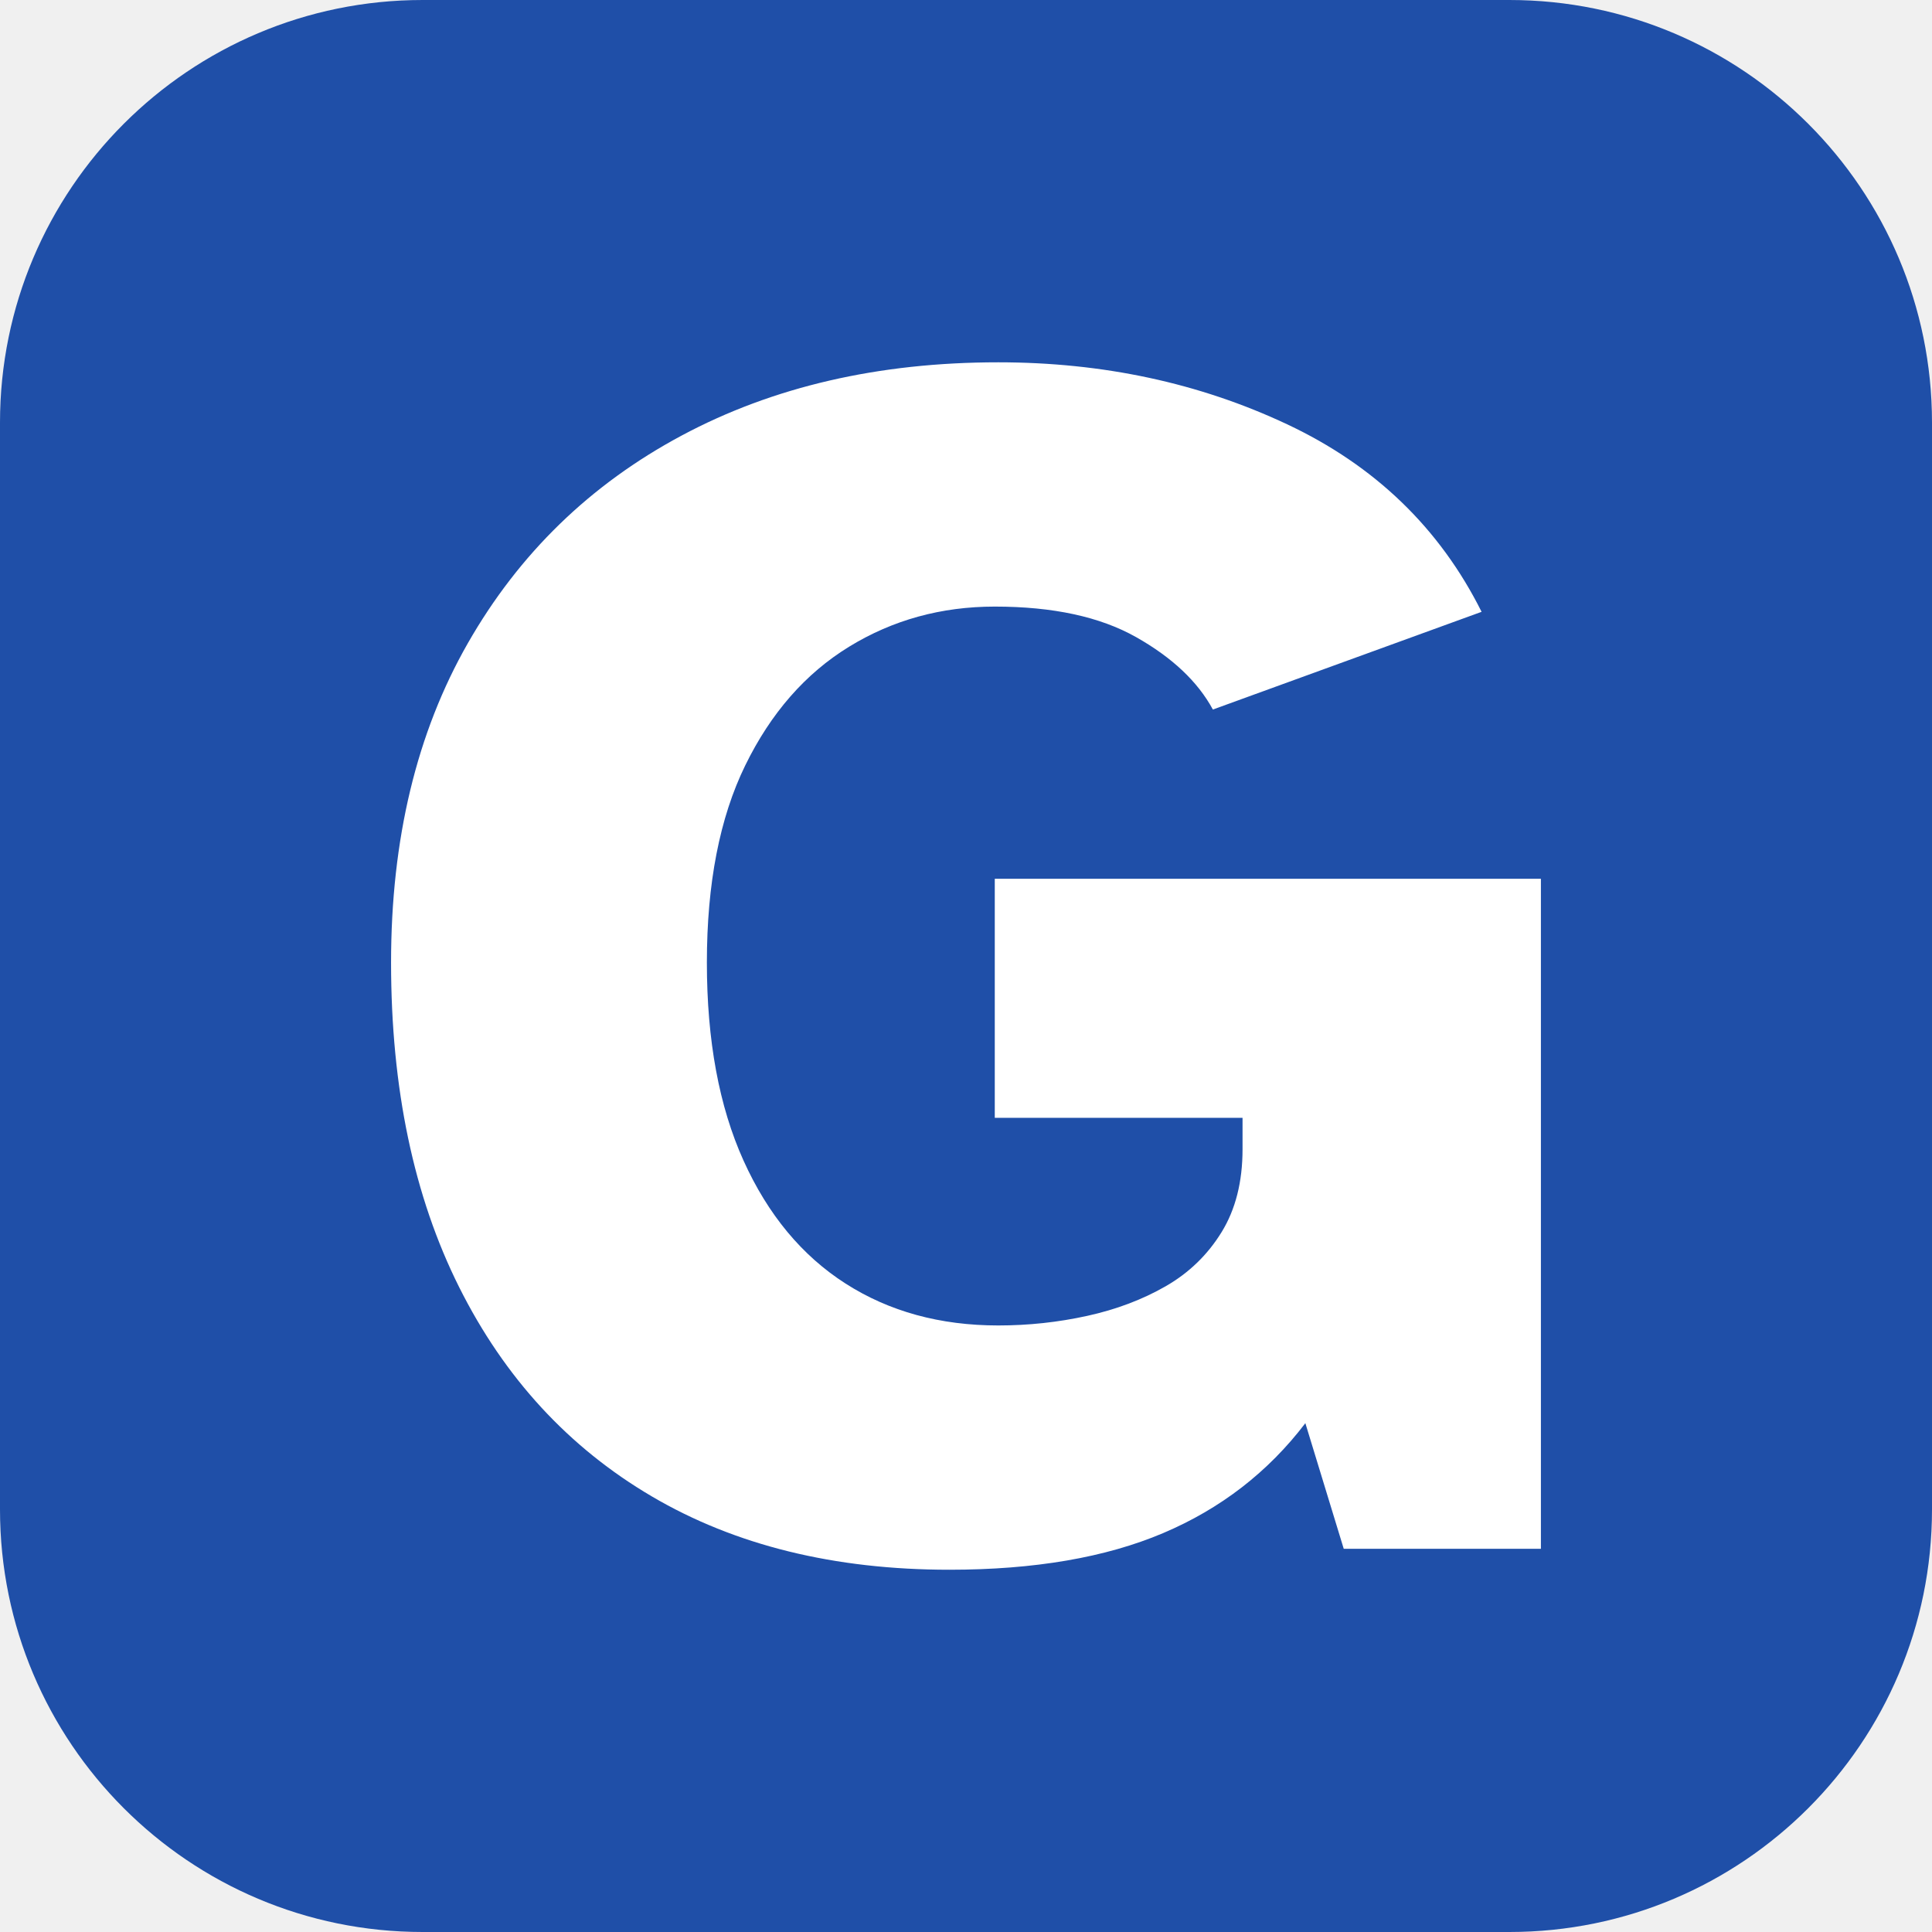
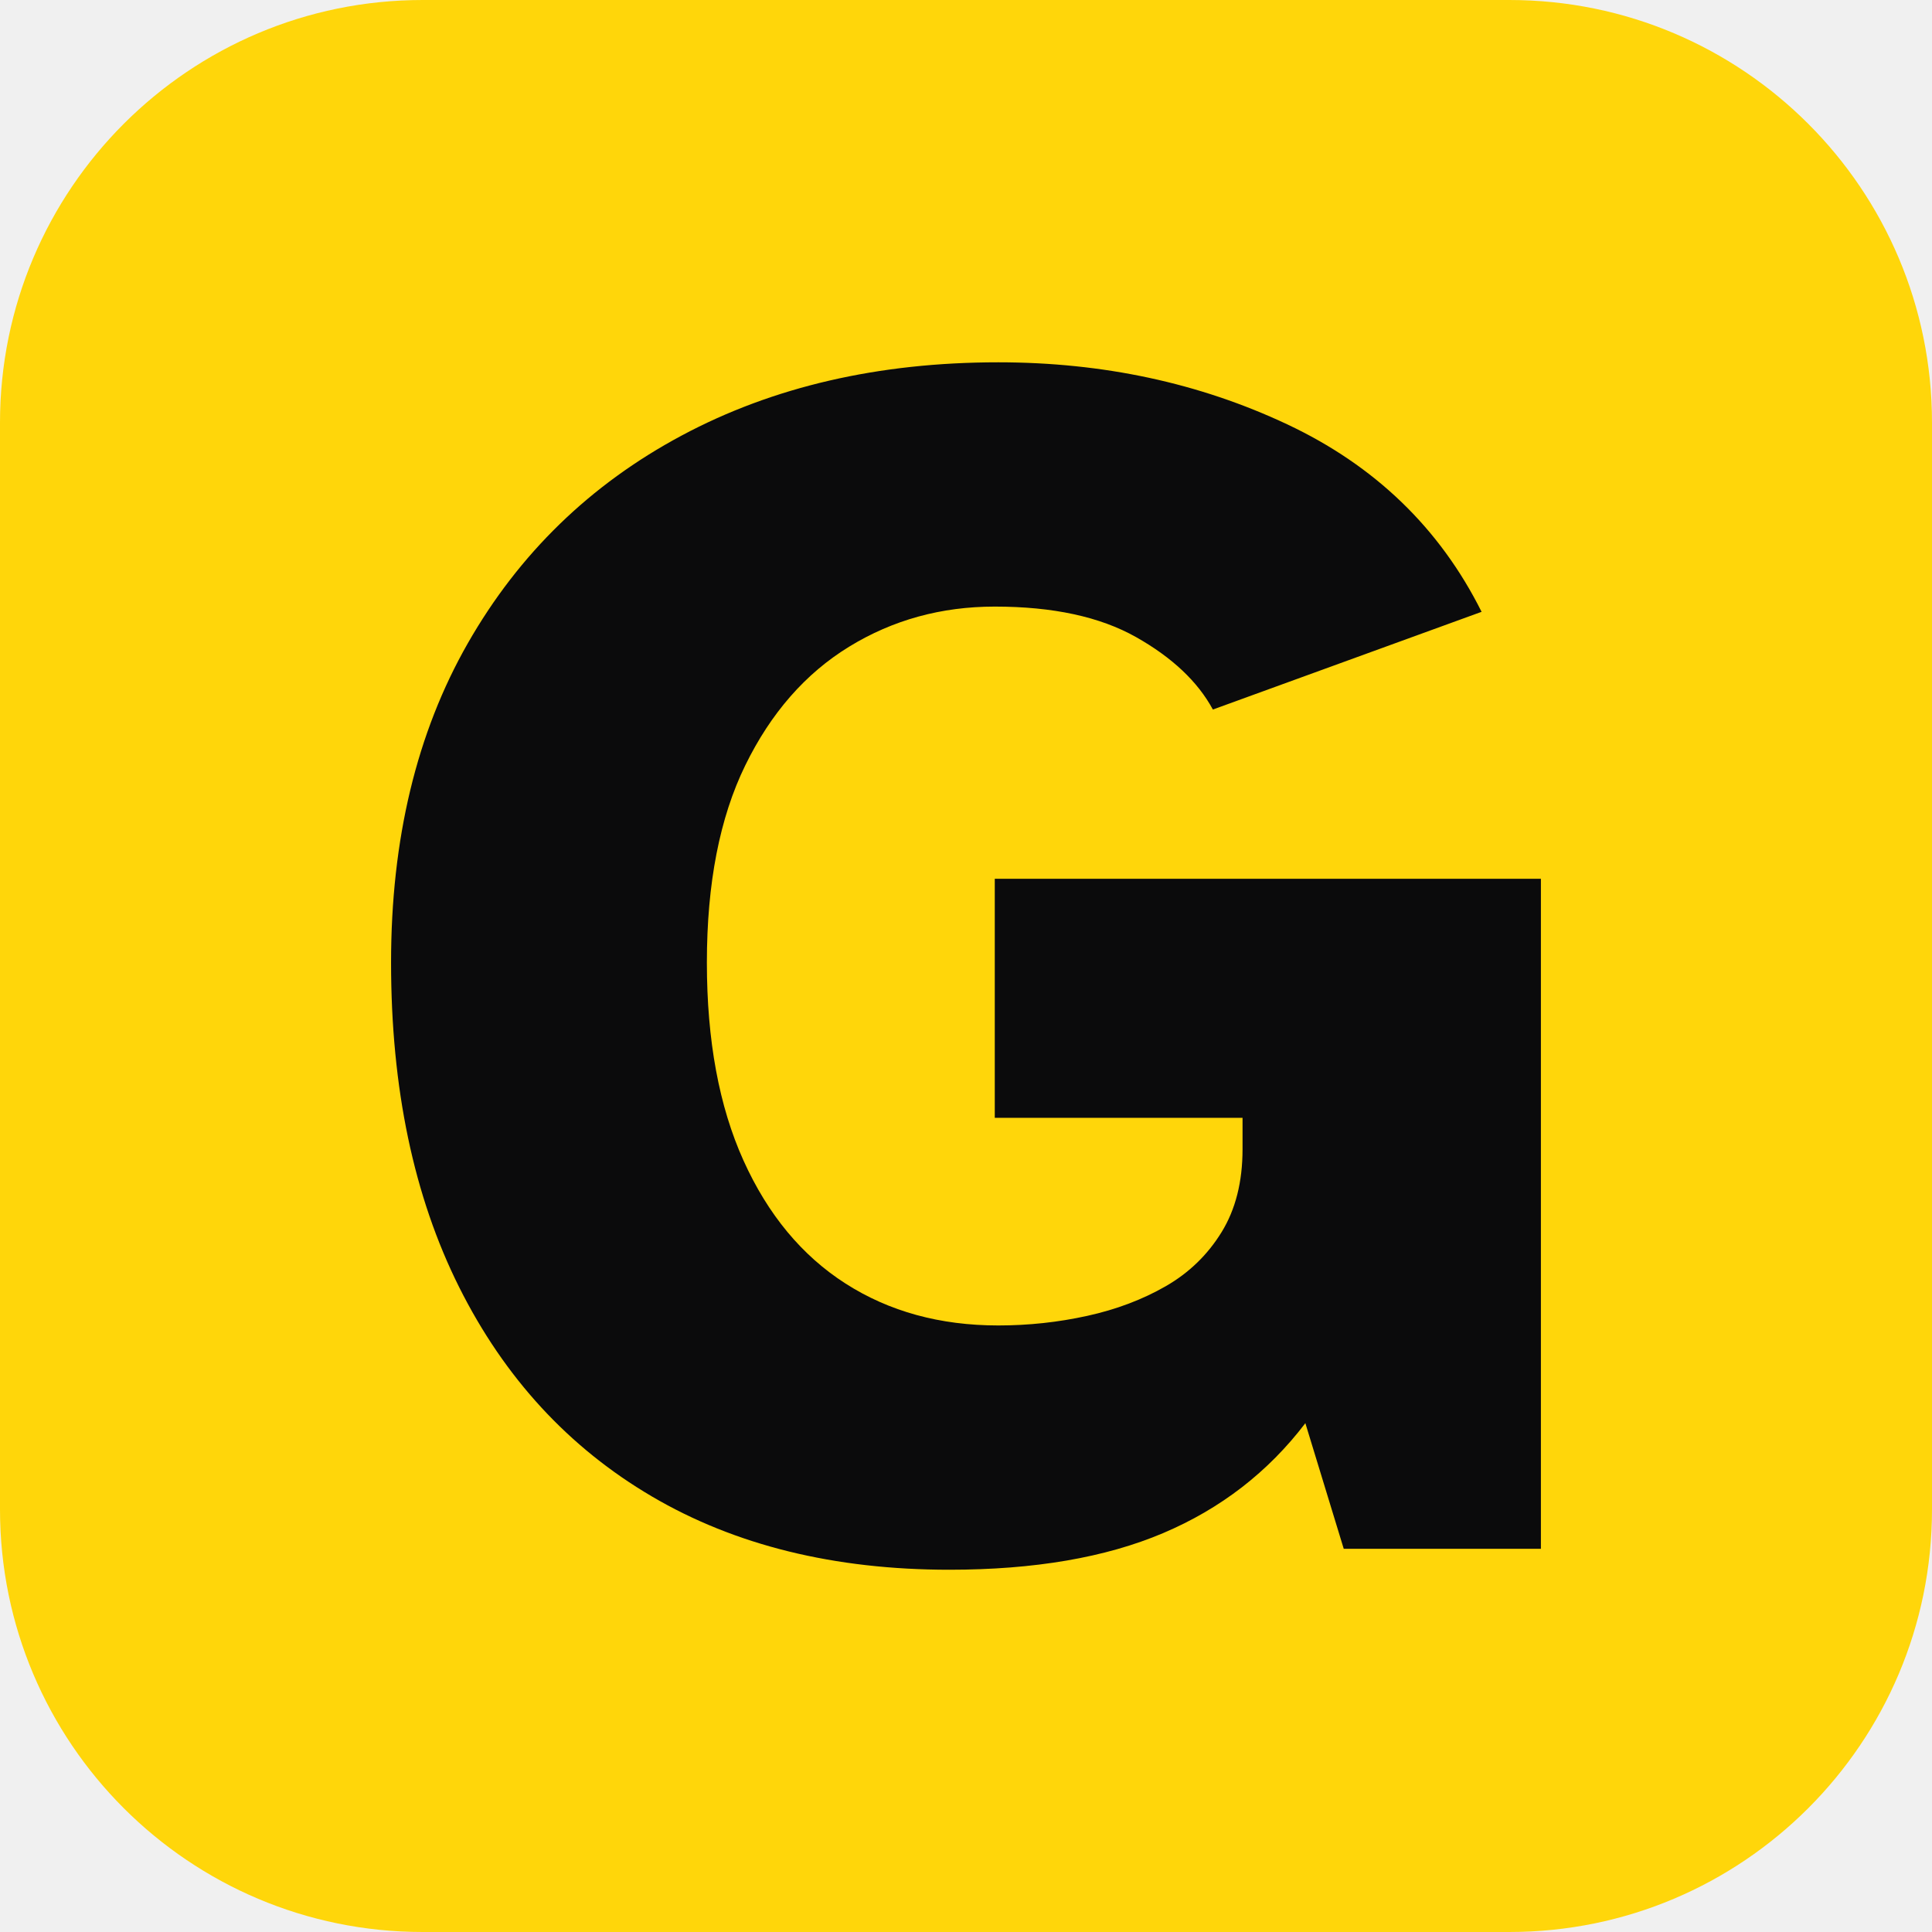
<svg xmlns="http://www.w3.org/2000/svg" viewBox="0 0 32 32">
-   <rect width="32" height="32" rx="7" fill="#1F4FA8" />
-   <path fill="#FFFFFF" transform="matrix(0.0289 0 0 -0.0289 5.668 25.653)" d="M348 -12Q249 -12 177.5 30.0Q106 72 67.0 150.0Q28 228 28 336Q28 442 72.0 519.0Q116 596 194.5 638.0Q273 680 376 680Q466 680 541.5 644.5Q617 609 653 537L499 481Q486 505 455.0 522.5Q424 540 374 540Q328 540 290.5 517.0Q253 494 231.0 449.0Q209 404 209 336Q209 269 230.0 222.5Q251 176 288.5 152.0Q326 128 376 128Q402 128 427.0 133.5Q452 139 472.0 150.5Q492 162 504.0 181.5Q516 201 516 229V247H374V384H687V0H574L552 72Q520 30 470.5 9.0Q421 -12 348 -12Z" />
+   <rect width="32" height="32" rx="7" fill="#FFD60A" />
+   <path fill="#0B0B0C" transform="matrix(0.0289 0 0 -0.0289 5.668 25.653)" d="M348 -12Q249 -12 177.5 30.0Q106 72 67.0 150.0Q28 228 28 336Q28 442 72.0 519.0Q116 596 194.5 638.0Q273 680 376 680Q466 680 541.5 644.5Q617 609 653 537L499 481Q486 505 455.0 522.5Q424 540 374 540Q328 540 290.5 517.0Q253 494 231.0 449.0Q209 404 209 336Q209 269 230.0 222.5Q251 176 288.5 152.0Q326 128 376 128Q402 128 427.0 133.5Q452 139 472.0 150.5Q492 162 504.0 181.5Q516 201 516 229V247H374V384H687V0H574L552 72Q520 30 470.5 9.0Q421 -12 348 -12Z" />
</svg>
